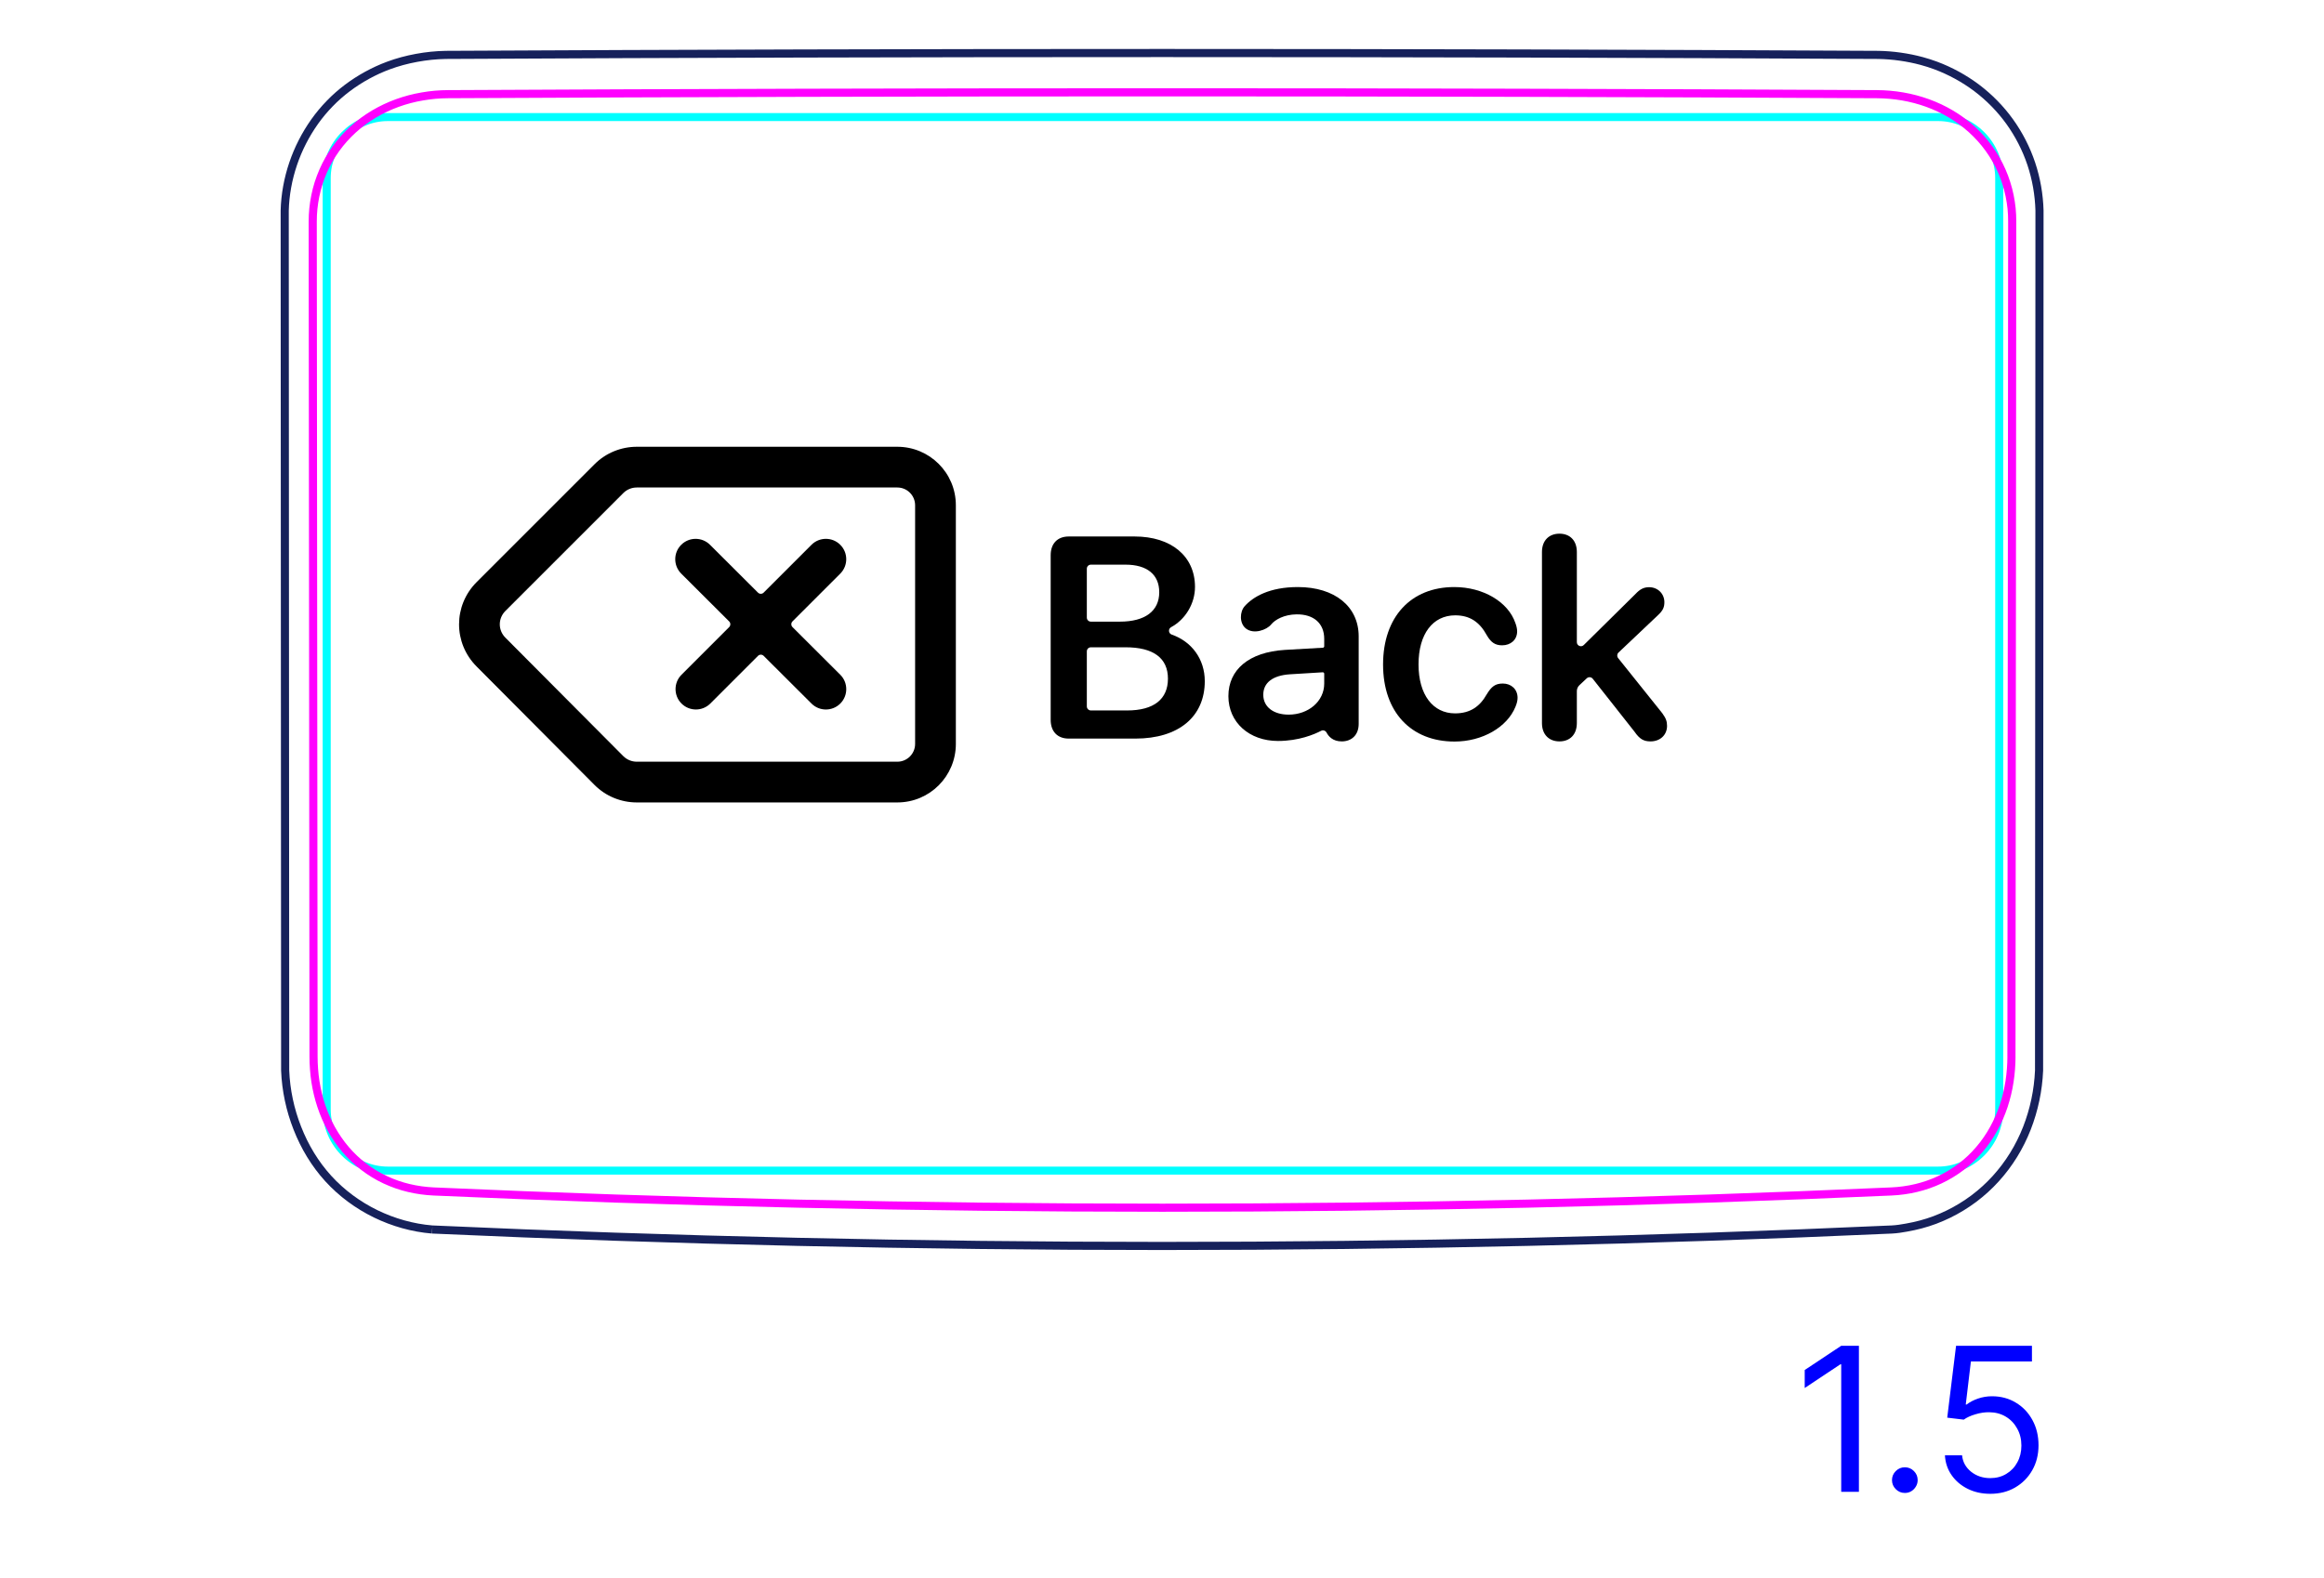
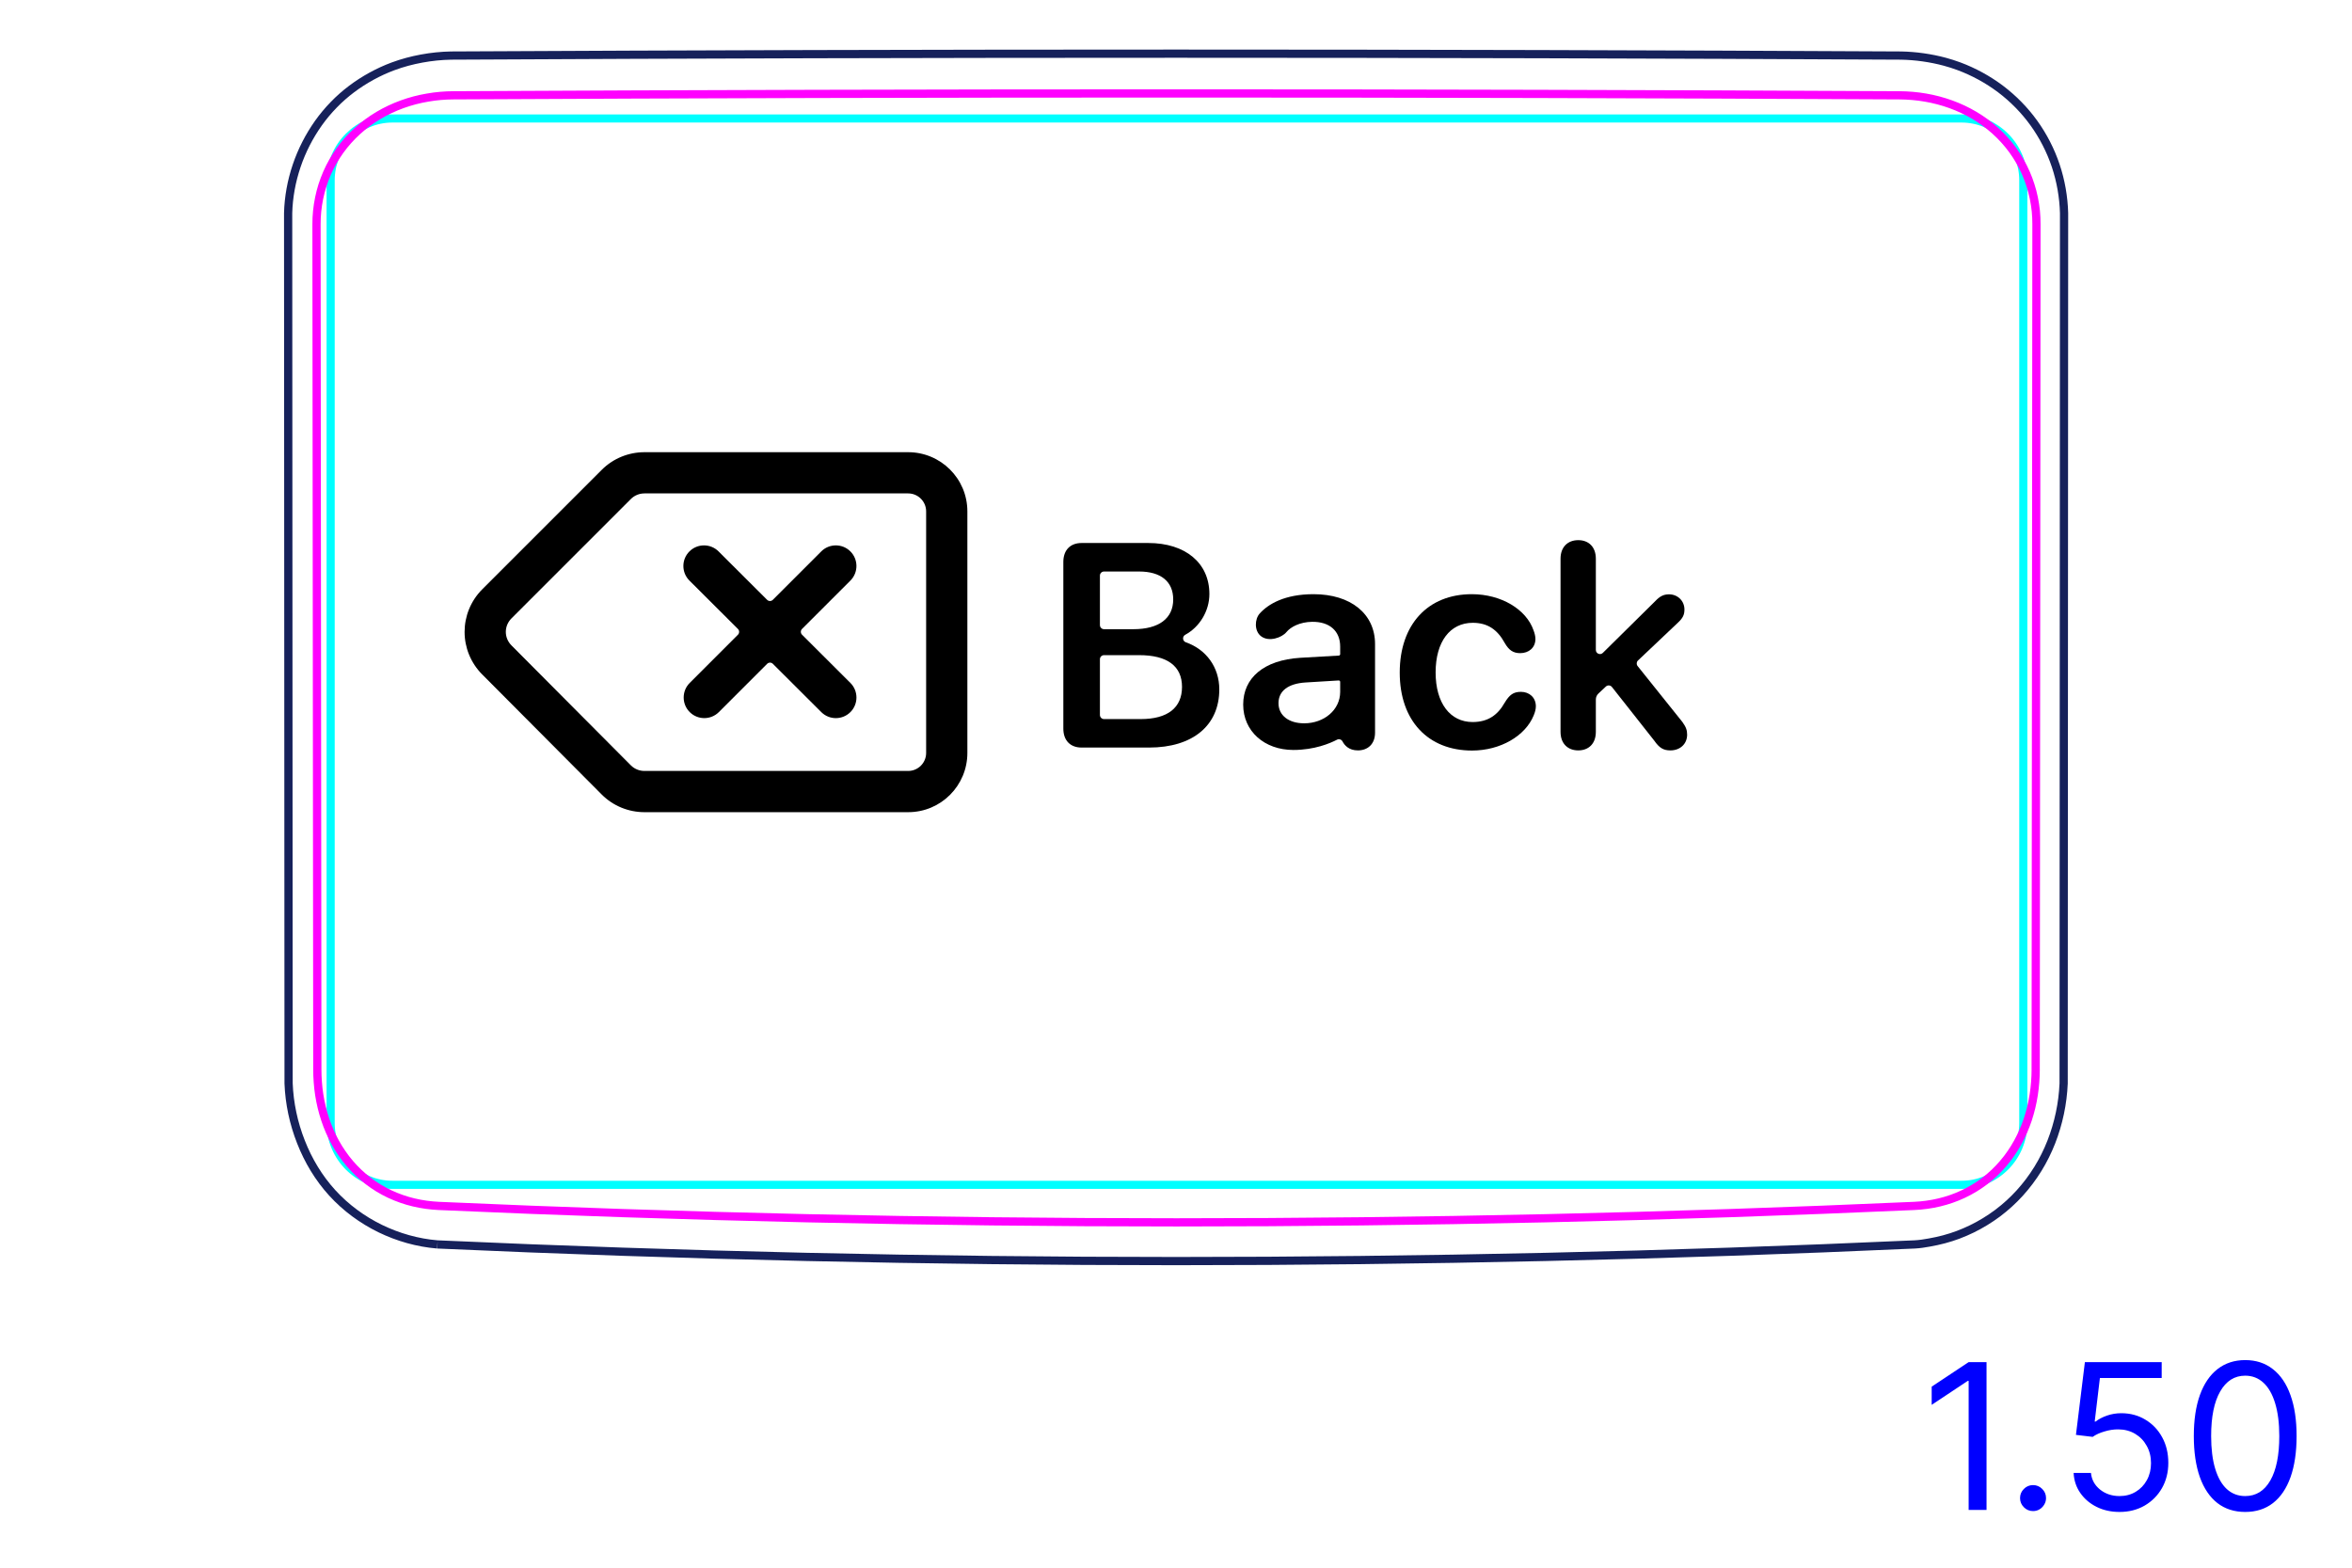
- <svg xmlns="http://www.w3.org/2000/svg" width="81" height="55" viewBox="0 0 81 55" fill="none">
+ <svg xmlns="http://www.w3.org/2000/svg" width="81" height="54" viewBox="0 0 81 54" fill="none">
  <path d="M15.062 42.865C14.384 42.809 13.712 42.619 13.094 42.319C12.472 42.015 11.907 41.599 11.443 41.09C10.978 40.58 10.616 39.978 10.364 39.332C10.111 38.69 9.966 38.007 9.939 37.322L9.923 7.341C9.937 6.79 10.039 6.237 10.216 5.713C10.305 5.45 10.412 5.196 10.537 4.951C10.662 4.705 10.806 4.469 10.965 4.243C11.124 4.02 11.3 3.808 11.492 3.611C11.681 3.415 11.887 3.234 12.106 3.069C12.323 2.905 12.554 2.757 12.792 2.626C13.031 2.495 13.278 2.381 13.534 2.286C13.854 2.167 14.184 2.079 14.521 2.017C14.857 1.955 15.198 1.92 15.539 1.914H15.537C32.181 1.827 48.825 1.827 65.469 1.914C65.723 1.919 65.977 1.939 66.23 1.975C66.483 2.011 66.733 2.061 66.978 2.127C67.142 2.172 67.304 2.223 67.463 2.282C67.972 2.472 68.457 2.736 68.895 3.065C69.333 3.396 69.722 3.792 70.043 4.237C70.366 4.686 70.621 5.183 70.797 5.708C70.973 6.235 71.069 6.789 71.084 7.341L71.069 37.323C71.04 38.008 70.895 38.696 70.645 39.336C70.518 39.659 70.364 39.97 70.183 40.263C70.001 40.558 69.791 40.837 69.559 41.093C69.326 41.35 69.069 41.583 68.792 41.791C68.515 41.997 68.22 42.178 67.91 42.329C67.755 42.404 67.598 42.472 67.437 42.533C67.277 42.593 67.113 42.645 66.948 42.689C66.783 42.733 66.616 42.769 66.447 42.799C66.28 42.83 66.111 42.856 65.941 42.865C57.467 43.248 48.985 43.439 40.502 43.439C32.02 43.439 23.54 43.247 15.066 42.865" stroke="#16215B" stroke-width="0.283" stroke-miterlimit="10" />
-   <path d="M67.554 40.812H13.514C12.339 40.812 11.387 39.86 11.387 38.686V6.207C11.387 5.033 12.339 4.081 13.514 4.081H17.057H64.01H67.554C68.728 4.081 69.68 5.033 69.68 6.207V38.686C69.68 39.86 68.728 40.812 67.554 40.812Z" stroke="#00FFFF" stroke-width="0.28" stroke-miterlimit="10" />
+   <path d="M67.554 40.812H13.514C12.339 40.812 11.387 39.86 11.387 38.685V6.207C11.387 5.033 12.339 4.081 13.514 4.081H17.057H64.01H67.554C68.728 4.081 69.68 5.033 69.68 6.207V38.685C69.68 39.86 68.728 40.812 67.554 40.812Z" stroke="#00FFFF" stroke-width="0.28" stroke-miterlimit="10" />
  <path d="M70.107 36.835C70.106 37.129 70.084 37.419 70.04 37.707C70.018 37.851 69.99 37.993 69.956 38.135C69.939 38.206 69.921 38.277 69.9 38.348C69.88 38.418 69.859 38.488 69.836 38.558C69.743 38.836 69.627 39.102 69.487 39.355C69.417 39.482 69.341 39.606 69.258 39.726C69.217 39.786 69.174 39.845 69.129 39.904C69.084 39.962 69.038 40.019 68.99 40.075C68.942 40.131 68.894 40.186 68.843 40.239C68.793 40.292 68.741 40.344 68.689 40.394C68.583 40.494 68.473 40.588 68.358 40.677C68.242 40.765 68.122 40.847 67.997 40.923C67.935 40.961 67.87 40.997 67.806 41.032C67.741 41.067 67.676 41.1 67.61 41.131C67.347 41.255 67.073 41.35 66.789 41.418C66.648 41.452 66.503 41.479 66.358 41.499C66.214 41.519 66.067 41.533 65.921 41.539C49.027 42.294 32.007 42.294 15.112 41.539C14.821 41.525 14.532 41.486 14.247 41.418C14.176 41.401 14.106 41.382 14.035 41.362C13.965 41.341 13.896 41.319 13.827 41.295C13.69 41.247 13.556 41.192 13.424 41.131C13.293 41.069 13.165 41.001 13.04 40.925C12.978 40.887 12.916 40.847 12.856 40.806C12.795 40.764 12.736 40.722 12.678 40.677C12.447 40.5 12.237 40.301 12.047 40.079C12 40.023 11.953 39.967 11.909 39.909C11.865 39.851 11.821 39.791 11.78 39.731C11.697 39.61 11.619 39.486 11.549 39.359C11.479 39.232 11.414 39.102 11.356 38.968C11.326 38.901 11.299 38.834 11.273 38.766C11.246 38.697 11.222 38.628 11.199 38.559C11.106 38.28 11.039 37.997 10.994 37.709C10.972 37.565 10.955 37.42 10.945 37.274C10.934 37.128 10.928 36.982 10.928 36.835C10.923 31.985 10.919 27.134 10.914 22.283C10.91 17.873 10.906 13.462 10.901 9.052C10.901 8.611 10.9 8.169 10.9 7.727C10.899 7.422 10.93 7.122 10.99 6.828C11.02 6.68 11.058 6.534 11.103 6.39C11.126 6.318 11.151 6.246 11.178 6.175C11.204 6.104 11.233 6.034 11.263 5.965C11.384 5.689 11.532 5.429 11.708 5.184C11.752 5.123 11.798 5.063 11.845 5.004C11.893 4.945 11.941 4.887 11.992 4.831C12.093 4.719 12.198 4.612 12.309 4.512C12.42 4.411 12.536 4.316 12.656 4.227C12.717 4.182 12.778 4.139 12.841 4.098C12.904 4.056 12.968 4.016 13.033 3.977C13.294 3.822 13.565 3.695 13.848 3.592C13.989 3.541 14.134 3.496 14.28 3.457C14.427 3.419 14.574 3.387 14.723 3.362C15.018 3.31 15.319 3.284 15.622 3.283C32.179 3.197 48.854 3.197 65.411 3.283C65.564 3.284 65.715 3.291 65.865 3.304C66.016 3.317 66.165 3.336 66.313 3.362C66.609 3.413 66.899 3.489 67.184 3.592C67.255 3.618 67.325 3.645 67.395 3.674C67.465 3.703 67.533 3.733 67.601 3.765C67.737 3.829 67.867 3.898 67.995 3.974C68.251 4.126 68.492 4.302 68.717 4.505C68.773 4.556 68.828 4.608 68.882 4.662C68.936 4.716 68.988 4.771 69.038 4.827C69.14 4.94 69.235 5.058 69.322 5.179C69.498 5.423 69.648 5.683 69.769 5.961C69.8 6.031 69.828 6.102 69.855 6.172C69.882 6.244 69.906 6.315 69.929 6.387C69.975 6.53 70.013 6.676 70.043 6.823C70.073 6.971 70.096 7.12 70.112 7.27C70.118 7.346 70.124 7.422 70.128 7.498C70.132 7.575 70.134 7.651 70.133 7.727L70.12 22.283C70.115 26.693 70.112 31.104 70.108 35.514C70.106 35.955 70.106 36.395 70.106 36.835" stroke="#FF00FF" stroke-width="0.283" stroke-miterlimit="10" stroke-linecap="round" stroke-linejoin="round" />
-   <path d="M64.79 46.919V52.01H64.173V47.565H64.144L62.901 48.391V47.764L64.173 46.919H64.79ZM66.391 52.05C66.268 52.05 66.163 52.006 66.075 51.918C65.987 51.83 65.943 51.725 65.943 51.602C65.943 51.48 65.987 51.374 66.075 51.287C66.163 51.199 66.268 51.155 66.391 51.155C66.513 51.155 66.619 51.199 66.707 51.287C66.794 51.374 66.838 51.48 66.838 51.602C66.838 51.684 66.817 51.758 66.776 51.826C66.736 51.894 66.682 51.949 66.615 51.99C66.548 52.03 66.474 52.05 66.391 52.05ZM69.369 52.08C69.078 52.08 68.815 52.022 68.581 51.906C68.348 51.79 68.16 51.63 68.02 51.428C67.879 51.226 67.802 50.996 67.788 50.737H68.385C68.408 50.968 68.513 51.158 68.698 51.309C68.885 51.458 69.109 51.533 69.369 51.533C69.578 51.533 69.764 51.484 69.926 51.386C70.09 51.288 70.219 51.154 70.311 50.983C70.406 50.811 70.453 50.616 70.453 50.399C70.453 50.177 70.404 49.979 70.306 49.805C70.21 49.629 70.078 49.491 69.909 49.39C69.74 49.289 69.547 49.237 69.33 49.236C69.174 49.234 69.014 49.258 68.85 49.308C68.686 49.356 68.551 49.418 68.445 49.494L67.868 49.425L68.176 46.919H70.821V47.466H68.693L68.514 48.967H68.544C68.648 48.885 68.779 48.816 68.937 48.761C69.094 48.706 69.258 48.679 69.429 48.679C69.741 48.679 70.018 48.754 70.262 48.903C70.507 49.05 70.699 49.252 70.838 49.509C70.979 49.766 71.05 50.059 71.05 50.389C71.05 50.714 70.977 51.004 70.831 51.259C70.687 51.513 70.488 51.713 70.234 51.861C69.981 52.007 69.692 52.08 69.369 52.08Z" fill="#0000FF" />
-   <path fill-rule="evenodd" clip-rule="evenodd" d="M22.195 16.996C22.019 16.996 21.851 17.064 21.727 17.188L17.617 21.298C17.354 21.561 17.354 21.971 17.617 22.234L17.618 22.235L21.727 26.364C21.851 26.487 22.019 26.556 22.195 26.556H31.275C31.619 26.556 31.895 26.277 31.895 25.936V17.616C31.895 17.272 31.616 16.996 31.275 16.996H22.195ZM20.723 16.184C21.119 15.788 21.651 15.576 22.195 15.576H31.275C32.394 15.576 33.315 16.48 33.315 17.616V25.936C33.315 27.055 32.411 27.976 31.275 27.976H22.195C21.651 27.976 21.119 27.765 20.723 27.368L20.722 27.367L16.613 23.238L16.612 23.237C15.796 22.42 15.796 21.111 16.613 20.294L20.723 16.184ZM29.287 18.994C29.564 19.271 29.564 19.721 29.287 19.998L27.621 21.664C27.567 21.719 27.567 21.808 27.621 21.862L29.287 23.524C29.564 23.8 29.565 24.25 29.288 24.528C29.011 24.805 28.561 24.806 28.284 24.529L26.617 22.866C26.562 22.811 26.474 22.811 26.419 22.866L24.757 24.528C24.48 24.805 24.03 24.805 23.753 24.528C23.476 24.251 23.476 23.801 23.753 23.524L25.414 21.863C25.468 21.809 25.468 21.72 25.414 21.665L23.744 19.999C23.466 19.722 23.465 19.272 23.742 18.995C24.019 18.717 24.469 18.717 24.747 18.994L26.418 20.661C26.473 20.716 26.561 20.716 26.616 20.661L28.283 18.994C28.56 18.717 29.01 18.717 29.287 18.994Z" fill="black" />
+   <path d="M68.414 46.919V52.01H67.798V47.565H67.768L66.525 48.391V47.764L67.798 46.919H68.414ZM70.015 52.05C69.893 52.05 69.787 52.006 69.7 51.918C69.612 51.83 69.568 51.725 69.568 51.602C69.568 51.48 69.612 51.374 69.7 51.287C69.787 51.199 69.893 51.155 70.015 51.155C70.138 51.155 70.243 51.199 70.331 51.287C70.419 51.374 70.463 51.48 70.463 51.602C70.463 51.684 70.442 51.758 70.401 51.826C70.361 51.894 70.307 51.949 70.239 51.99C70.173 52.03 70.098 52.05 70.015 52.05ZM72.994 52.08C72.702 52.08 72.439 52.022 72.206 51.906C71.972 51.79 71.785 51.63 71.644 51.428C71.503 51.226 71.426 50.996 71.413 50.737H72.01C72.033 50.968 72.137 51.158 72.323 51.309C72.51 51.458 72.734 51.533 72.994 51.533C73.203 51.533 73.388 51.484 73.551 51.386C73.715 51.288 73.843 51.154 73.936 50.983C74.031 50.811 74.078 50.616 74.078 50.399C74.078 50.177 74.029 49.979 73.931 49.805C73.835 49.629 73.702 49.491 73.533 49.39C73.364 49.289 73.171 49.237 72.954 49.236C72.798 49.234 72.638 49.258 72.474 49.308C72.31 49.356 72.175 49.418 72.069 49.494L71.493 49.425L71.801 46.919H74.446V47.466H72.318L72.139 48.967H72.169C72.273 48.885 72.404 48.816 72.561 48.761C72.719 48.706 72.883 48.679 73.053 48.679C73.365 48.679 73.643 48.754 73.886 48.903C74.132 49.05 74.324 49.252 74.463 49.509C74.604 49.766 74.674 50.059 74.674 50.389C74.674 50.714 74.601 51.004 74.456 51.259C74.311 51.513 74.112 51.713 73.859 51.861C73.605 52.007 73.317 52.08 72.994 52.08ZM77.322 52.08C76.948 52.08 76.629 51.978 76.365 51.774C76.102 51.568 75.9 51.271 75.761 50.882C75.622 50.49 75.552 50.018 75.552 49.465C75.552 48.914 75.622 48.445 75.761 48.055C75.902 47.664 76.104 47.366 76.368 47.16C76.633 46.953 76.951 46.849 77.322 46.849C77.694 46.849 78.011 46.953 78.274 47.16C78.54 47.366 78.742 47.664 78.881 48.055C79.022 48.445 79.092 48.914 79.092 49.465C79.092 50.018 79.022 50.49 78.883 50.882C78.744 51.271 78.543 51.568 78.279 51.774C78.016 51.978 77.697 52.08 77.322 52.08ZM77.322 51.533C77.694 51.533 77.982 51.354 78.187 50.996C78.393 50.638 78.496 50.127 78.496 49.465C78.496 49.024 78.448 48.648 78.354 48.339C78.261 48.029 78.127 47.792 77.951 47.63C77.777 47.468 77.567 47.386 77.322 47.386C76.954 47.386 76.667 47.568 76.46 47.931C76.252 48.292 76.149 48.803 76.149 49.465C76.149 49.905 76.195 50.28 76.288 50.588C76.381 50.896 76.514 51.131 76.688 51.292C76.864 51.452 77.075 51.533 77.322 51.533Z" fill="#0000FF" />
+   <path fill-rule="evenodd" clip-rule="evenodd" d="M22.195 16.996C22.019 16.996 21.851 17.064 21.727 17.188L17.617 21.298C17.354 21.561 17.354 21.971 17.617 22.234L17.618 22.235L21.727 26.364C21.851 26.488 22.019 26.556 22.195 26.556H31.275C31.619 26.556 31.895 26.277 31.895 25.936V17.616C31.895 17.272 31.616 16.996 31.275 16.996H22.195ZM20.723 16.184C21.119 15.788 21.651 15.576 22.195 15.576H31.275C32.394 15.576 33.315 16.481 33.315 17.616V25.936C33.315 27.055 32.411 27.976 31.275 27.976H22.195C21.651 27.976 21.119 27.765 20.723 27.368L20.722 27.367L16.613 23.238L16.612 23.238C15.796 22.42 15.796 21.111 16.613 20.294L20.723 16.184ZM29.287 18.994C29.564 19.271 29.564 19.721 29.287 19.998L27.621 21.664C27.567 21.719 27.567 21.808 27.621 21.862L29.287 23.524C29.564 23.801 29.565 24.25 29.288 24.528C29.011 24.805 28.561 24.806 28.284 24.529L26.617 22.866C26.562 22.811 26.474 22.811 26.419 22.866L24.757 24.528C24.48 24.805 24.03 24.805 23.753 24.528C23.476 24.251 23.476 23.801 23.753 23.524L25.414 21.863C25.468 21.809 25.468 21.72 25.414 21.665L23.744 19.999C23.466 19.722 23.465 19.272 23.742 18.995C24.019 18.717 24.469 18.717 24.747 18.994L26.418 20.661C26.473 20.716 26.561 20.716 26.616 20.661L28.283 18.994C28.56 18.717 29.01 18.717 29.287 18.994Z" fill="black" />
  <path d="M39.286 24.769H38.022C37.943 24.769 37.88 24.705 37.88 24.627V22.708C37.88 22.63 37.943 22.567 38.022 22.567H39.233C40.199 22.567 40.707 22.943 40.707 23.66C40.707 24.378 40.214 24.769 39.286 24.769V24.769ZM37.88 19.827C37.88 19.749 37.943 19.686 38.022 19.686H39.228C39.98 19.686 40.404 20.032 40.404 20.648C40.404 21.302 39.911 21.673 39.032 21.673H38.022C37.943 21.673 37.88 21.61 37.88 21.531V19.827ZM40.839 22.124C40.722 22.083 40.71 21.924 40.819 21.865C41.31 21.599 41.65 21.05 41.65 20.462C41.65 19.393 40.824 18.704 39.545 18.704H37.25C36.859 18.704 36.62 18.948 36.62 19.358V25.096C36.62 25.506 36.859 25.75 37.25 25.75H39.574C41.078 25.75 41.991 24.988 41.991 23.748C41.991 22.979 41.536 22.368 40.839 22.124Z" fill="black" />
  <path d="M45.236 20.467C44.245 20.467 43.673 20.807 43.381 21.135C43.211 21.324 43.19 21.724 43.422 21.91C43.693 22.127 44.148 21.964 44.304 21.772C44.444 21.6 44.759 21.425 45.187 21.419C45.787 21.411 46.154 21.732 46.154 22.273V22.533C46.154 22.559 46.133 22.581 46.107 22.582L44.782 22.658C43.522 22.736 42.814 23.352 42.814 24.27C42.814 25.188 43.544 25.833 44.542 25.833C45.267 25.833 45.804 25.605 46.044 25.48C46.114 25.443 46.199 25.471 46.236 25.541C46.304 25.672 46.453 25.848 46.764 25.848C47.106 25.848 47.355 25.628 47.355 25.237V22.186C47.355 21.145 46.52 20.467 45.236 20.467ZM46.154 23.831C46.154 24.456 45.597 24.915 44.914 24.915C44.386 24.915 44.03 24.646 44.03 24.222C44.03 23.797 44.367 23.548 44.953 23.509L46.101 23.439C46.13 23.437 46.154 23.46 46.154 23.488V23.831L46.154 23.831Z" fill="black" />
  <path d="M50.695 25.853C49.182 25.853 48.205 24.827 48.205 23.167C48.205 21.507 49.177 20.467 50.686 20.467C51.701 20.467 52.566 20.989 52.815 21.717C52.854 21.819 52.878 21.922 52.878 22.01C52.878 22.312 52.648 22.498 52.355 22.498C52.111 22.498 51.965 22.396 51.823 22.151C51.565 21.678 51.223 21.453 50.72 21.453C49.938 21.453 49.441 22.103 49.441 23.162C49.441 24.222 49.943 24.871 50.715 24.871C51.252 24.871 51.584 24.622 51.818 24.207C51.984 23.934 52.116 23.831 52.38 23.831C52.668 23.831 52.893 24.026 52.893 24.329C52.893 24.422 52.868 24.524 52.819 24.642C52.531 25.35 51.672 25.853 50.695 25.853Z" fill="black" />
  <path d="M54.353 25.848C53.997 25.848 53.743 25.618 53.743 25.208V19.246C53.743 18.836 53.997 18.606 54.353 18.606C54.71 18.606 54.959 18.836 54.959 19.246V22.388C54.959 22.514 55.11 22.577 55.2 22.489L57.005 20.706C57.161 20.54 57.293 20.472 57.478 20.472C57.781 20.472 58.01 20.701 58.01 20.994C58.01 21.175 57.957 21.287 57.791 21.443L56.411 22.75C56.357 22.801 56.351 22.884 56.397 22.942L57.937 24.866C58.064 25.042 58.103 25.149 58.103 25.306C58.103 25.623 57.864 25.848 57.527 25.848C57.288 25.848 57.146 25.765 56.97 25.511L55.513 23.664C55.462 23.599 55.366 23.592 55.305 23.648L55.048 23.889C54.991 23.942 54.959 24.017 54.959 24.096V25.208C54.959 25.618 54.71 25.848 54.353 25.848V25.848Z" fill="black" />
</svg>
